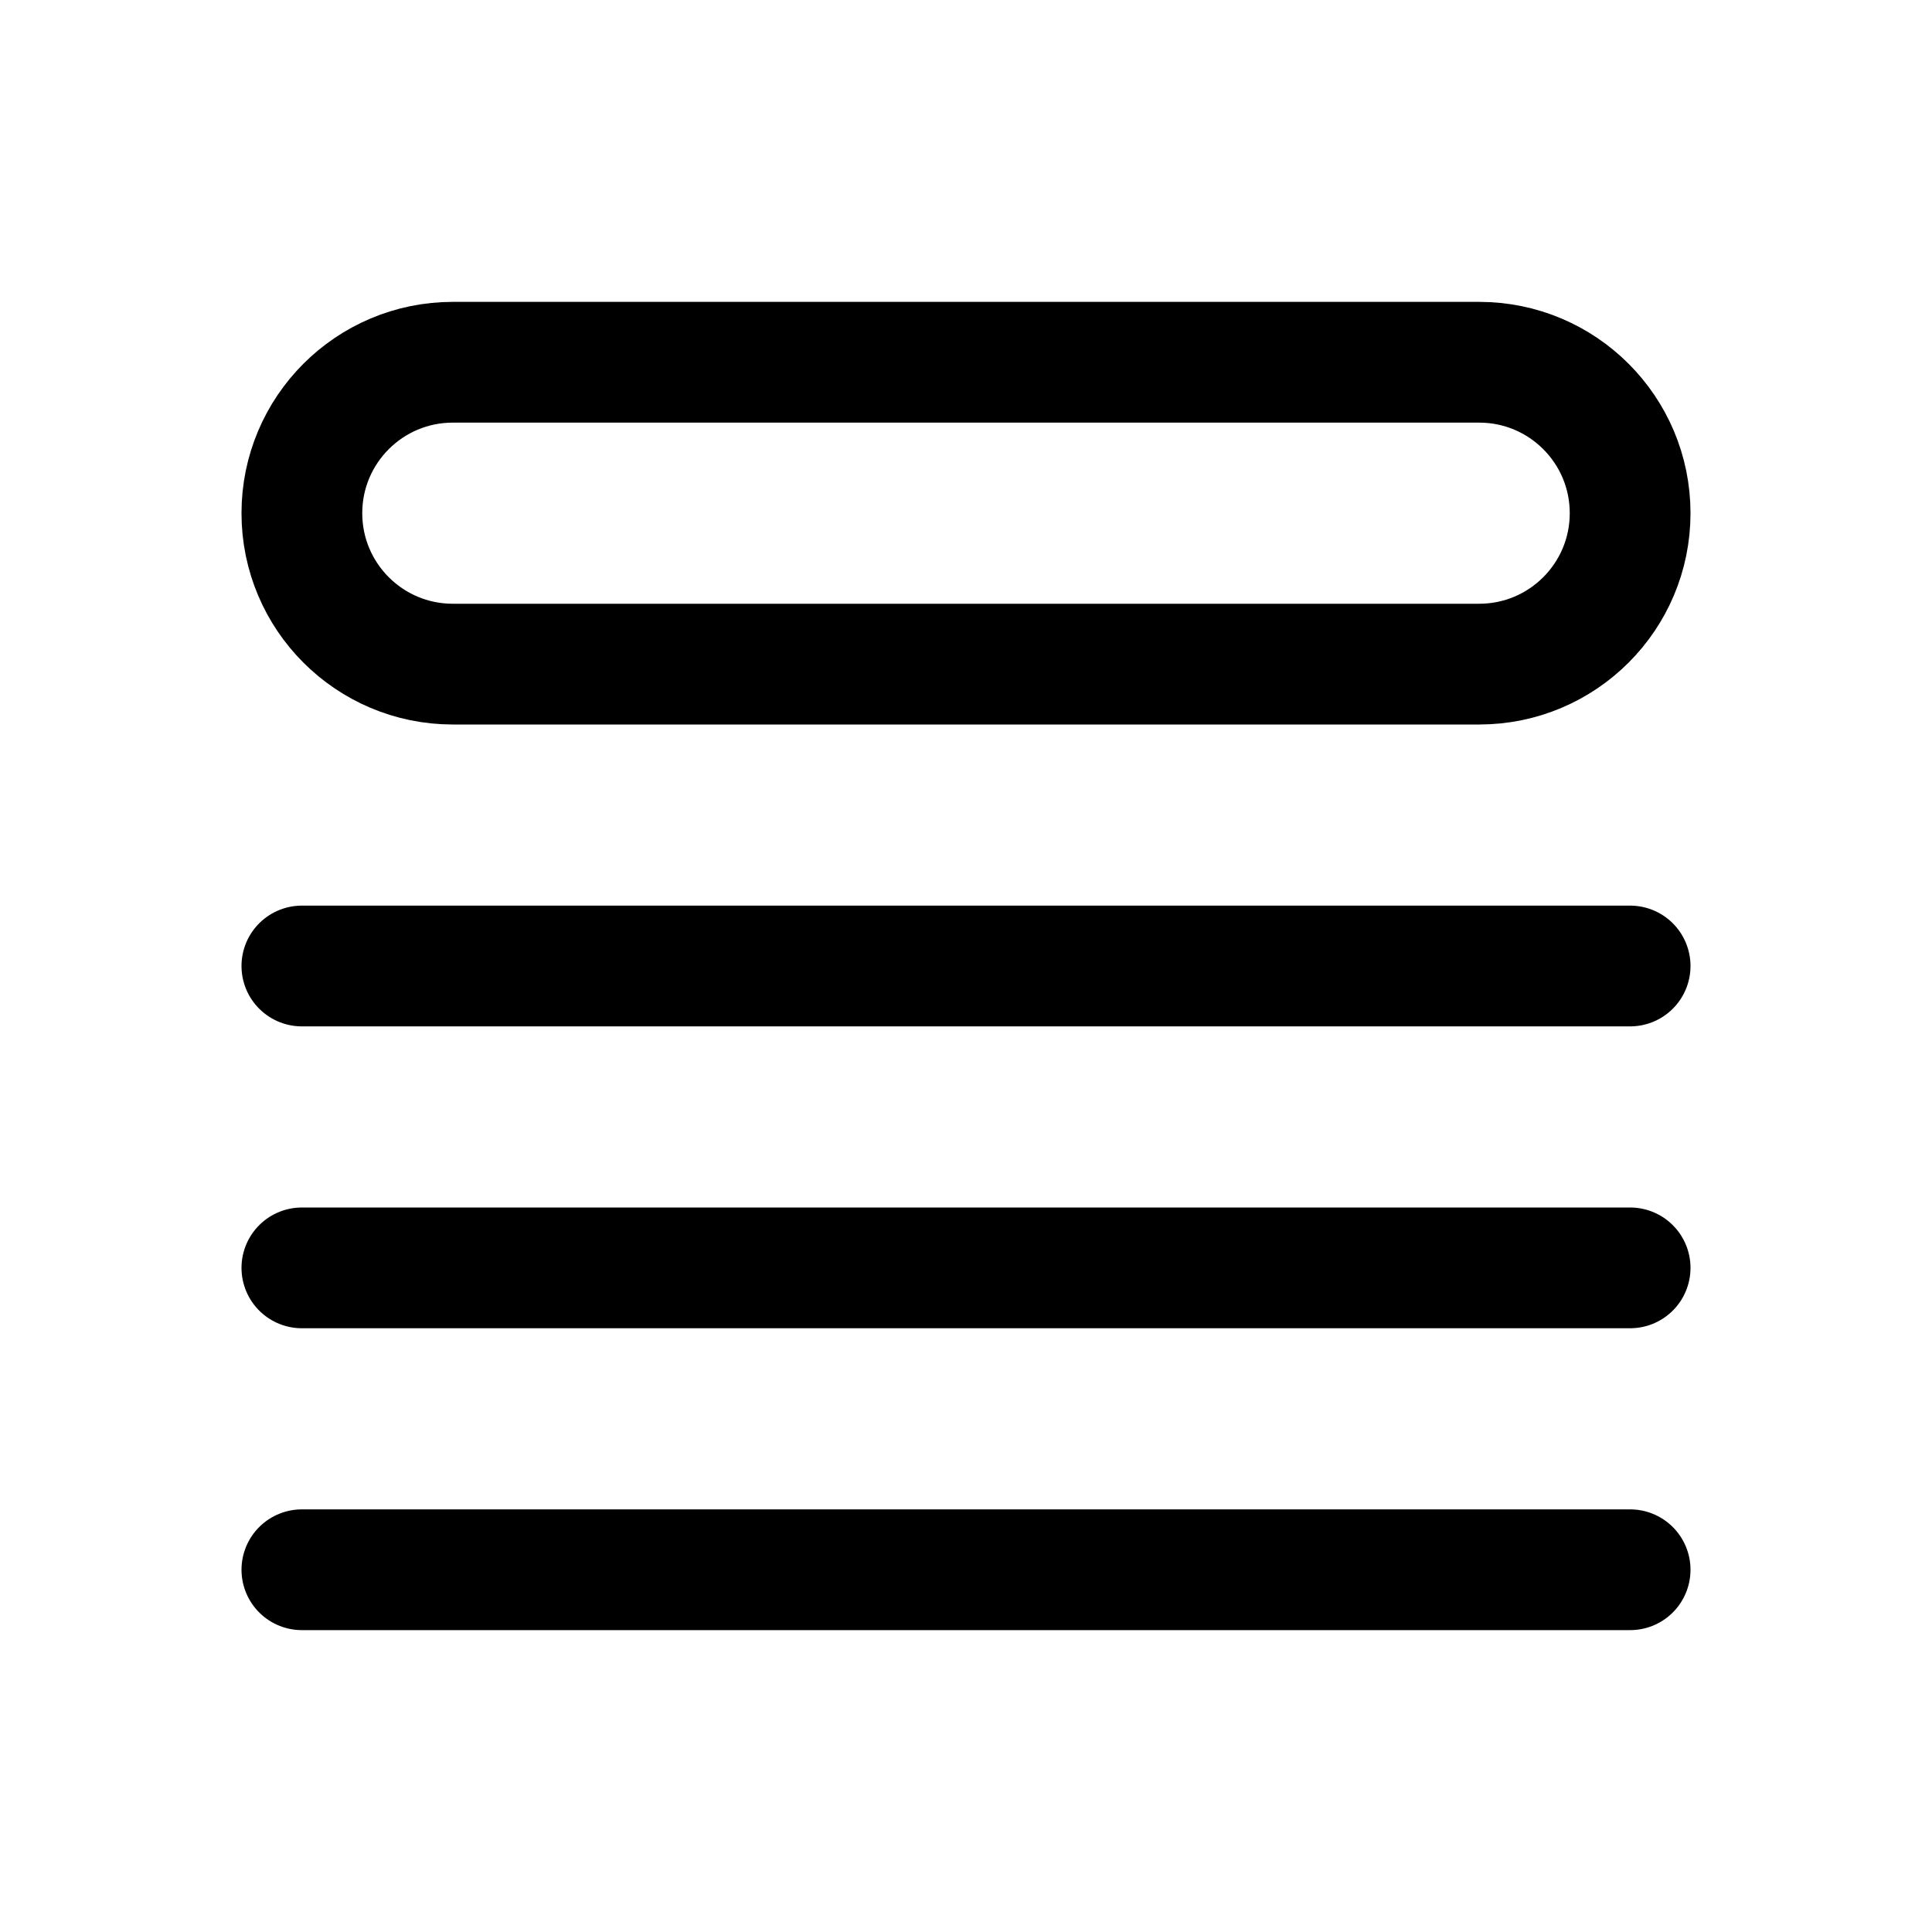
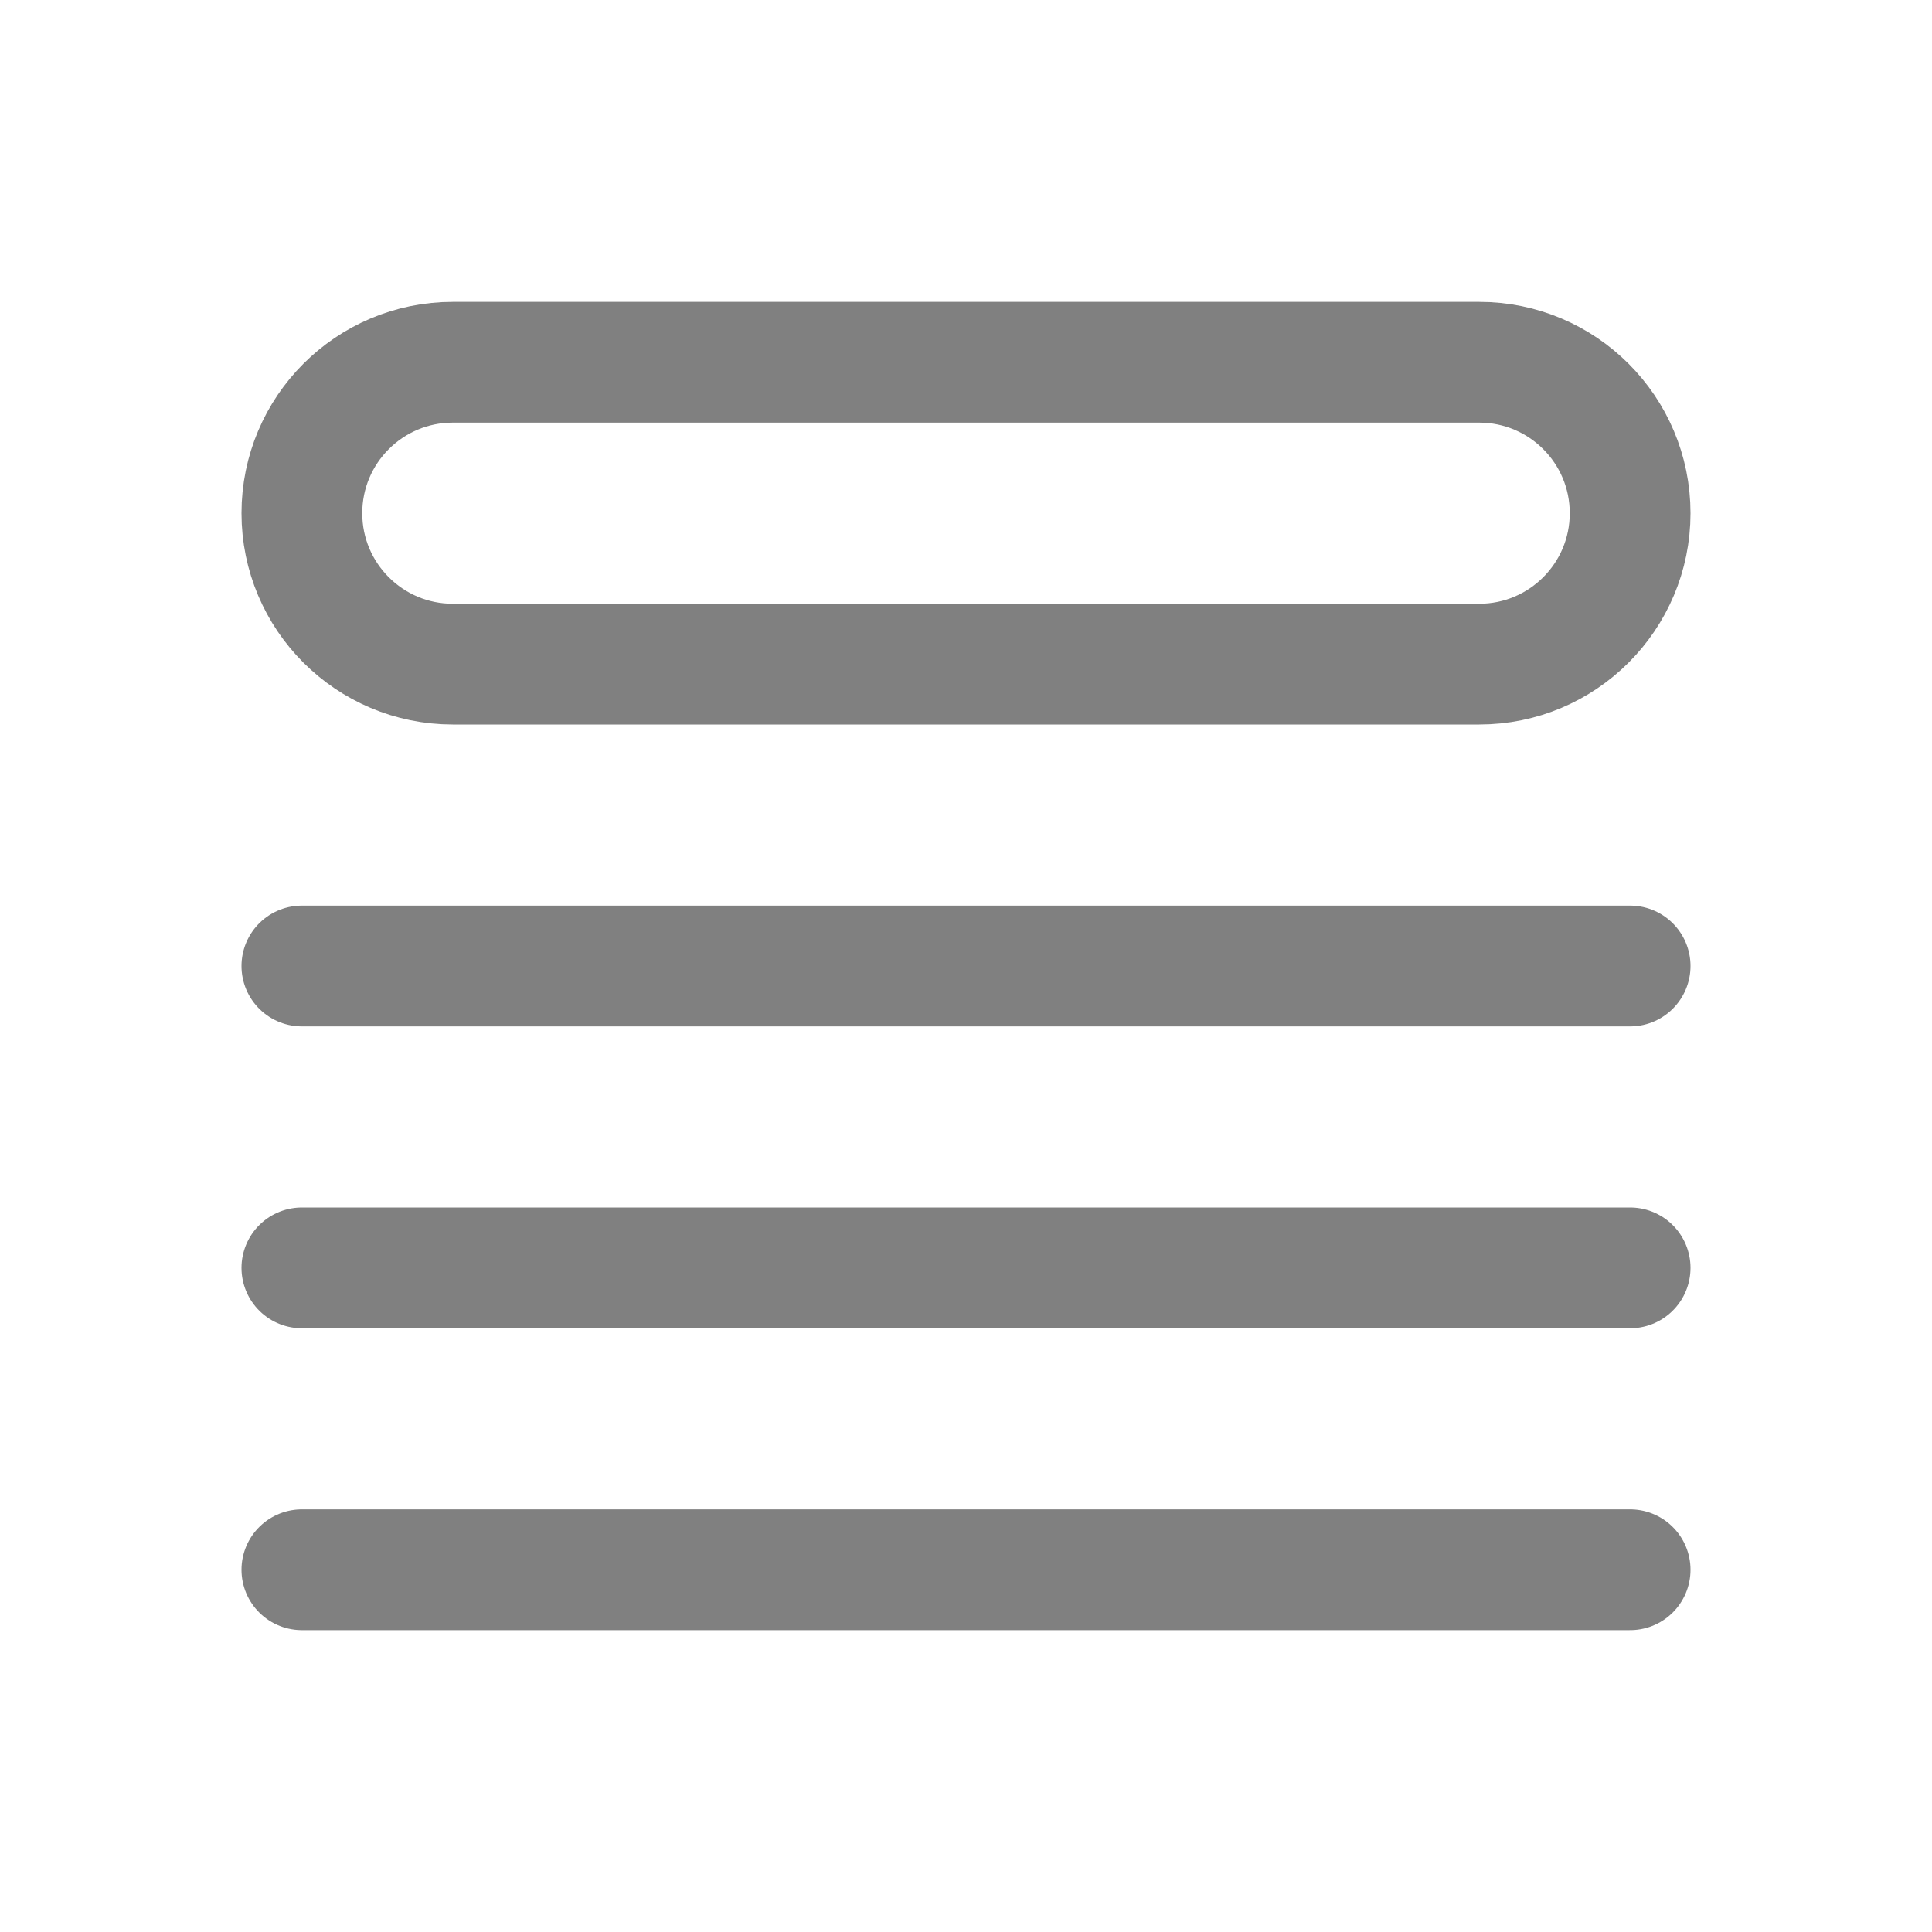
- <svg xmlns="http://www.w3.org/2000/svg" fill="none" viewBox="0 0 24 24" stroke-width="1.5" stroke="currentColor" class="w-6 h-6">
+ <svg xmlns="http://www.w3.org/2000/svg" fill="none" viewBox="0 0 24 24" stroke-width="1.5" stroke="grey" class="w-6 h-6">
  <path stroke-linecap="round" stroke-linejoin="round" d="M3.75 12h16.5m-16.5 3.75h16.5M3.75 19.5h16.5M5.625 4.5h12.75a1.875 1.875 0 010 3.75H5.625a1.875 1.875 0 010-3.75z" />
</svg>
